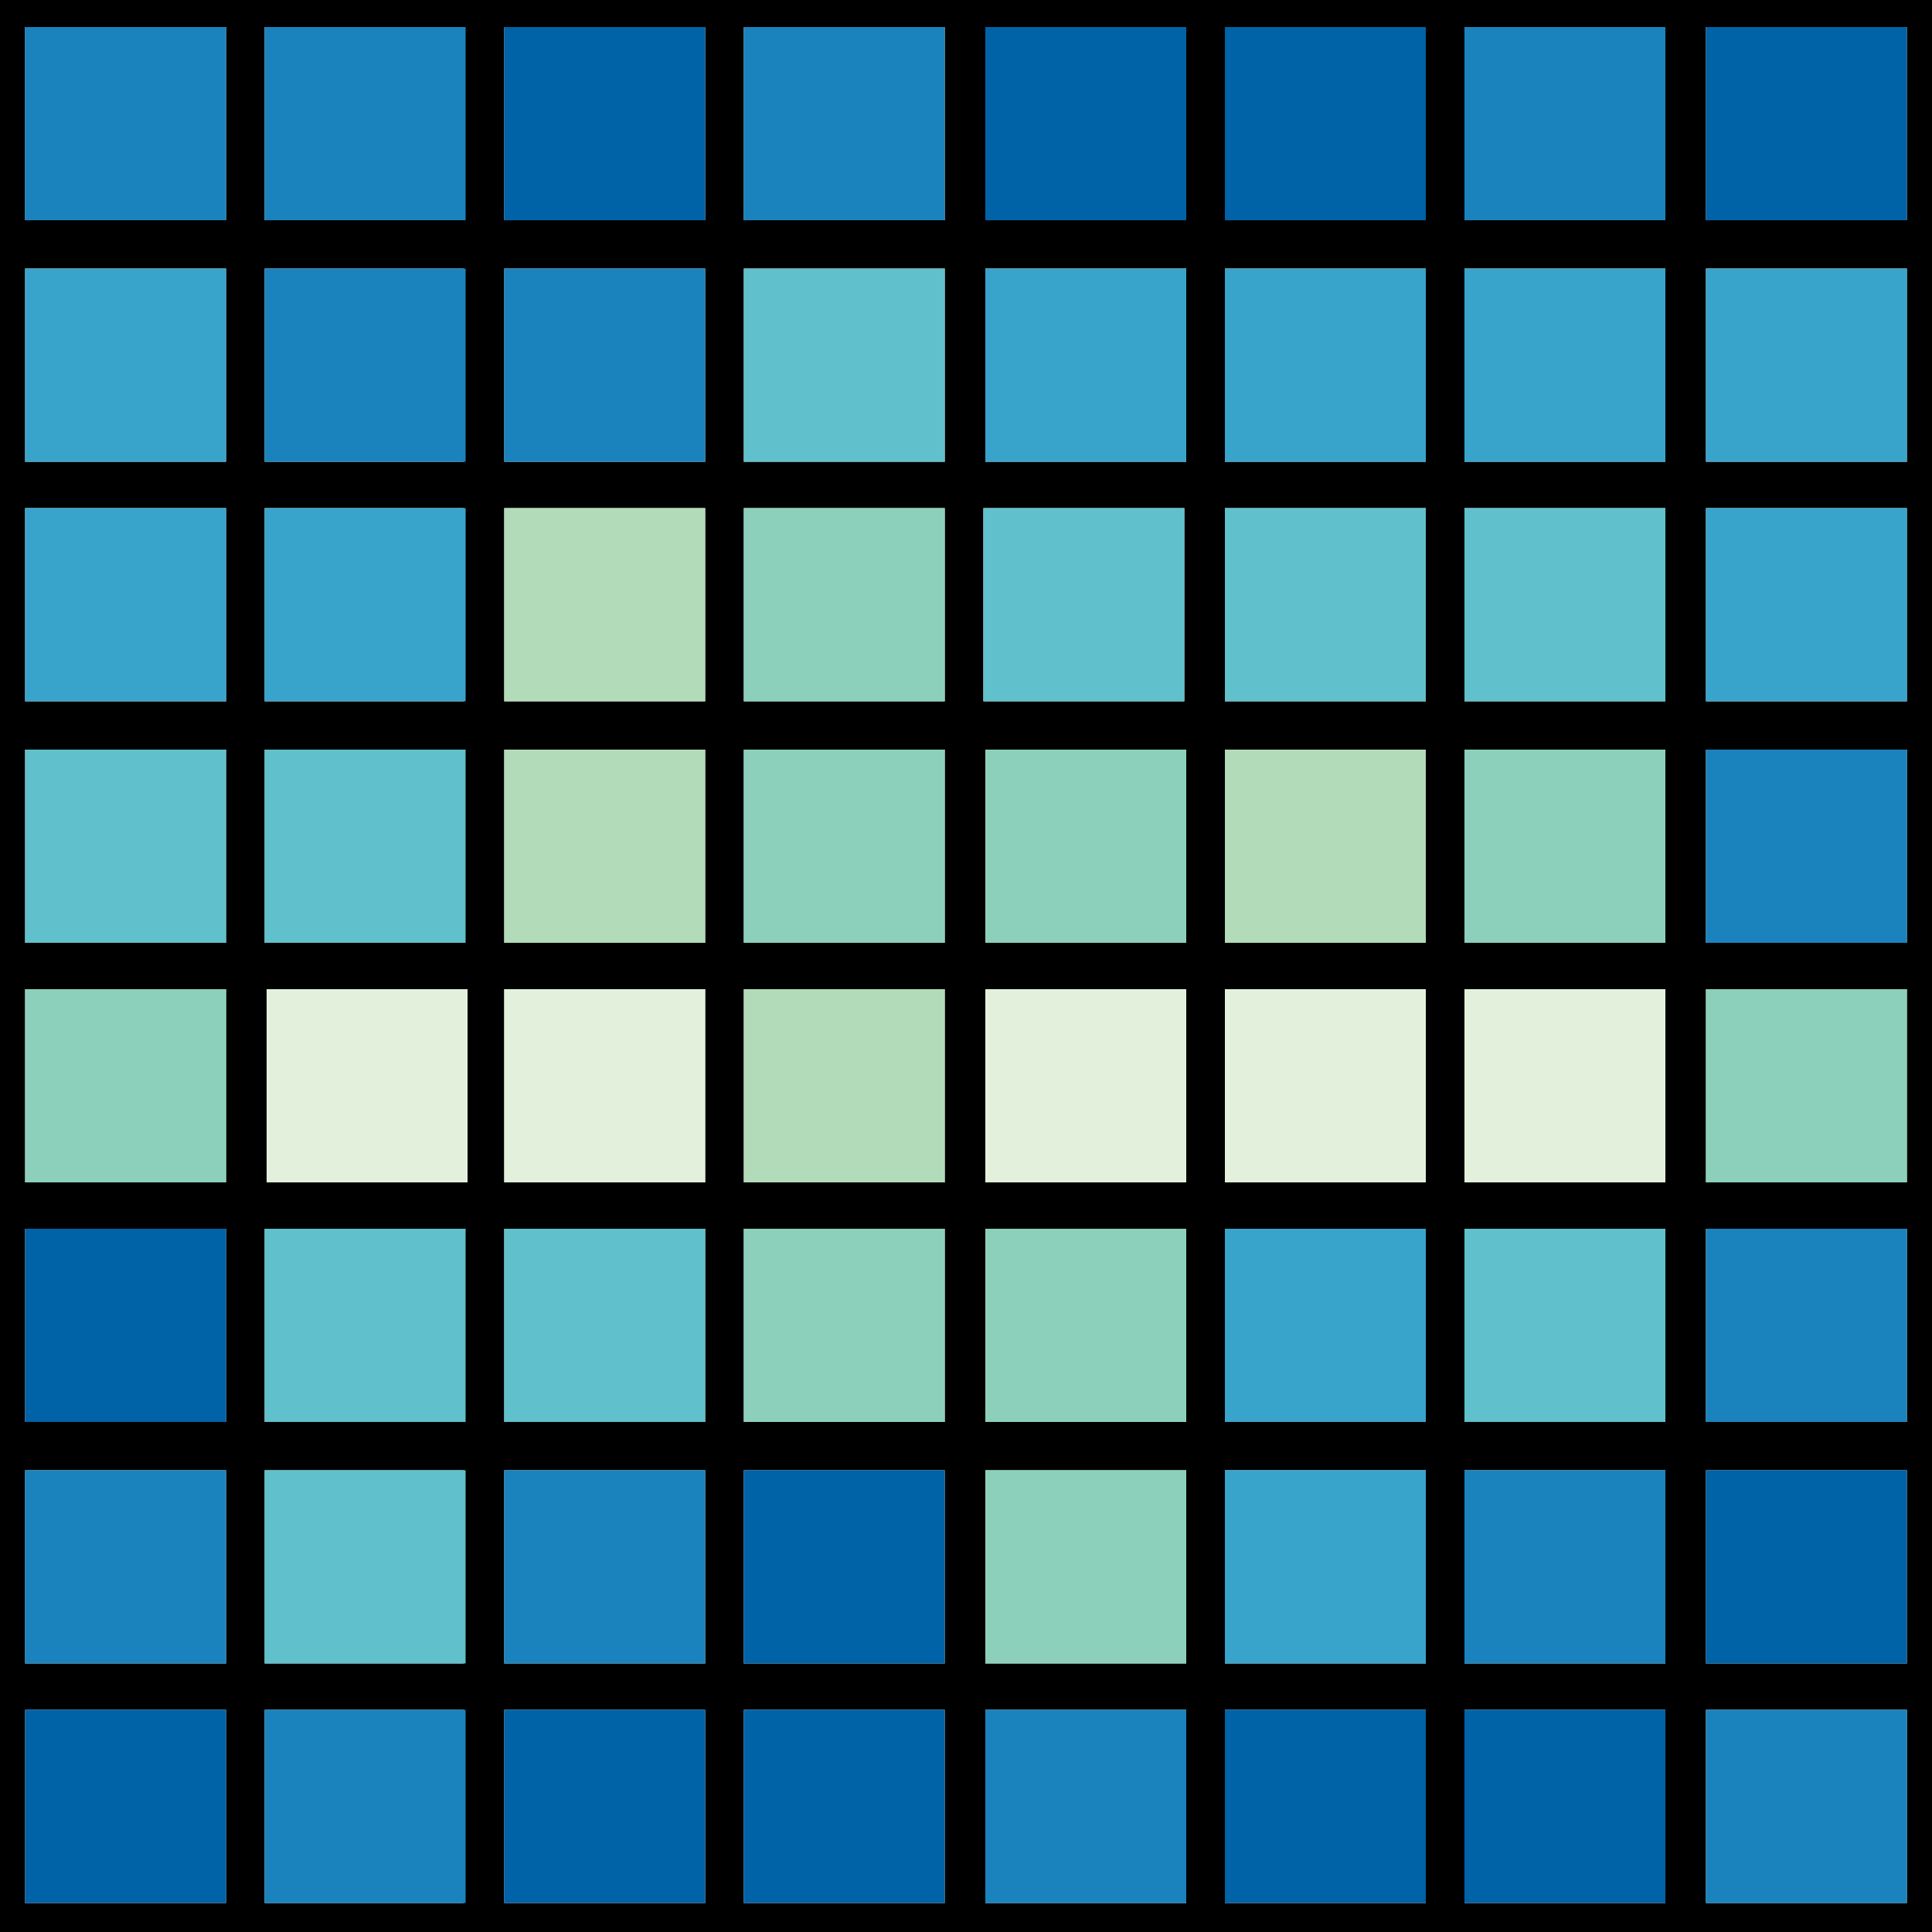
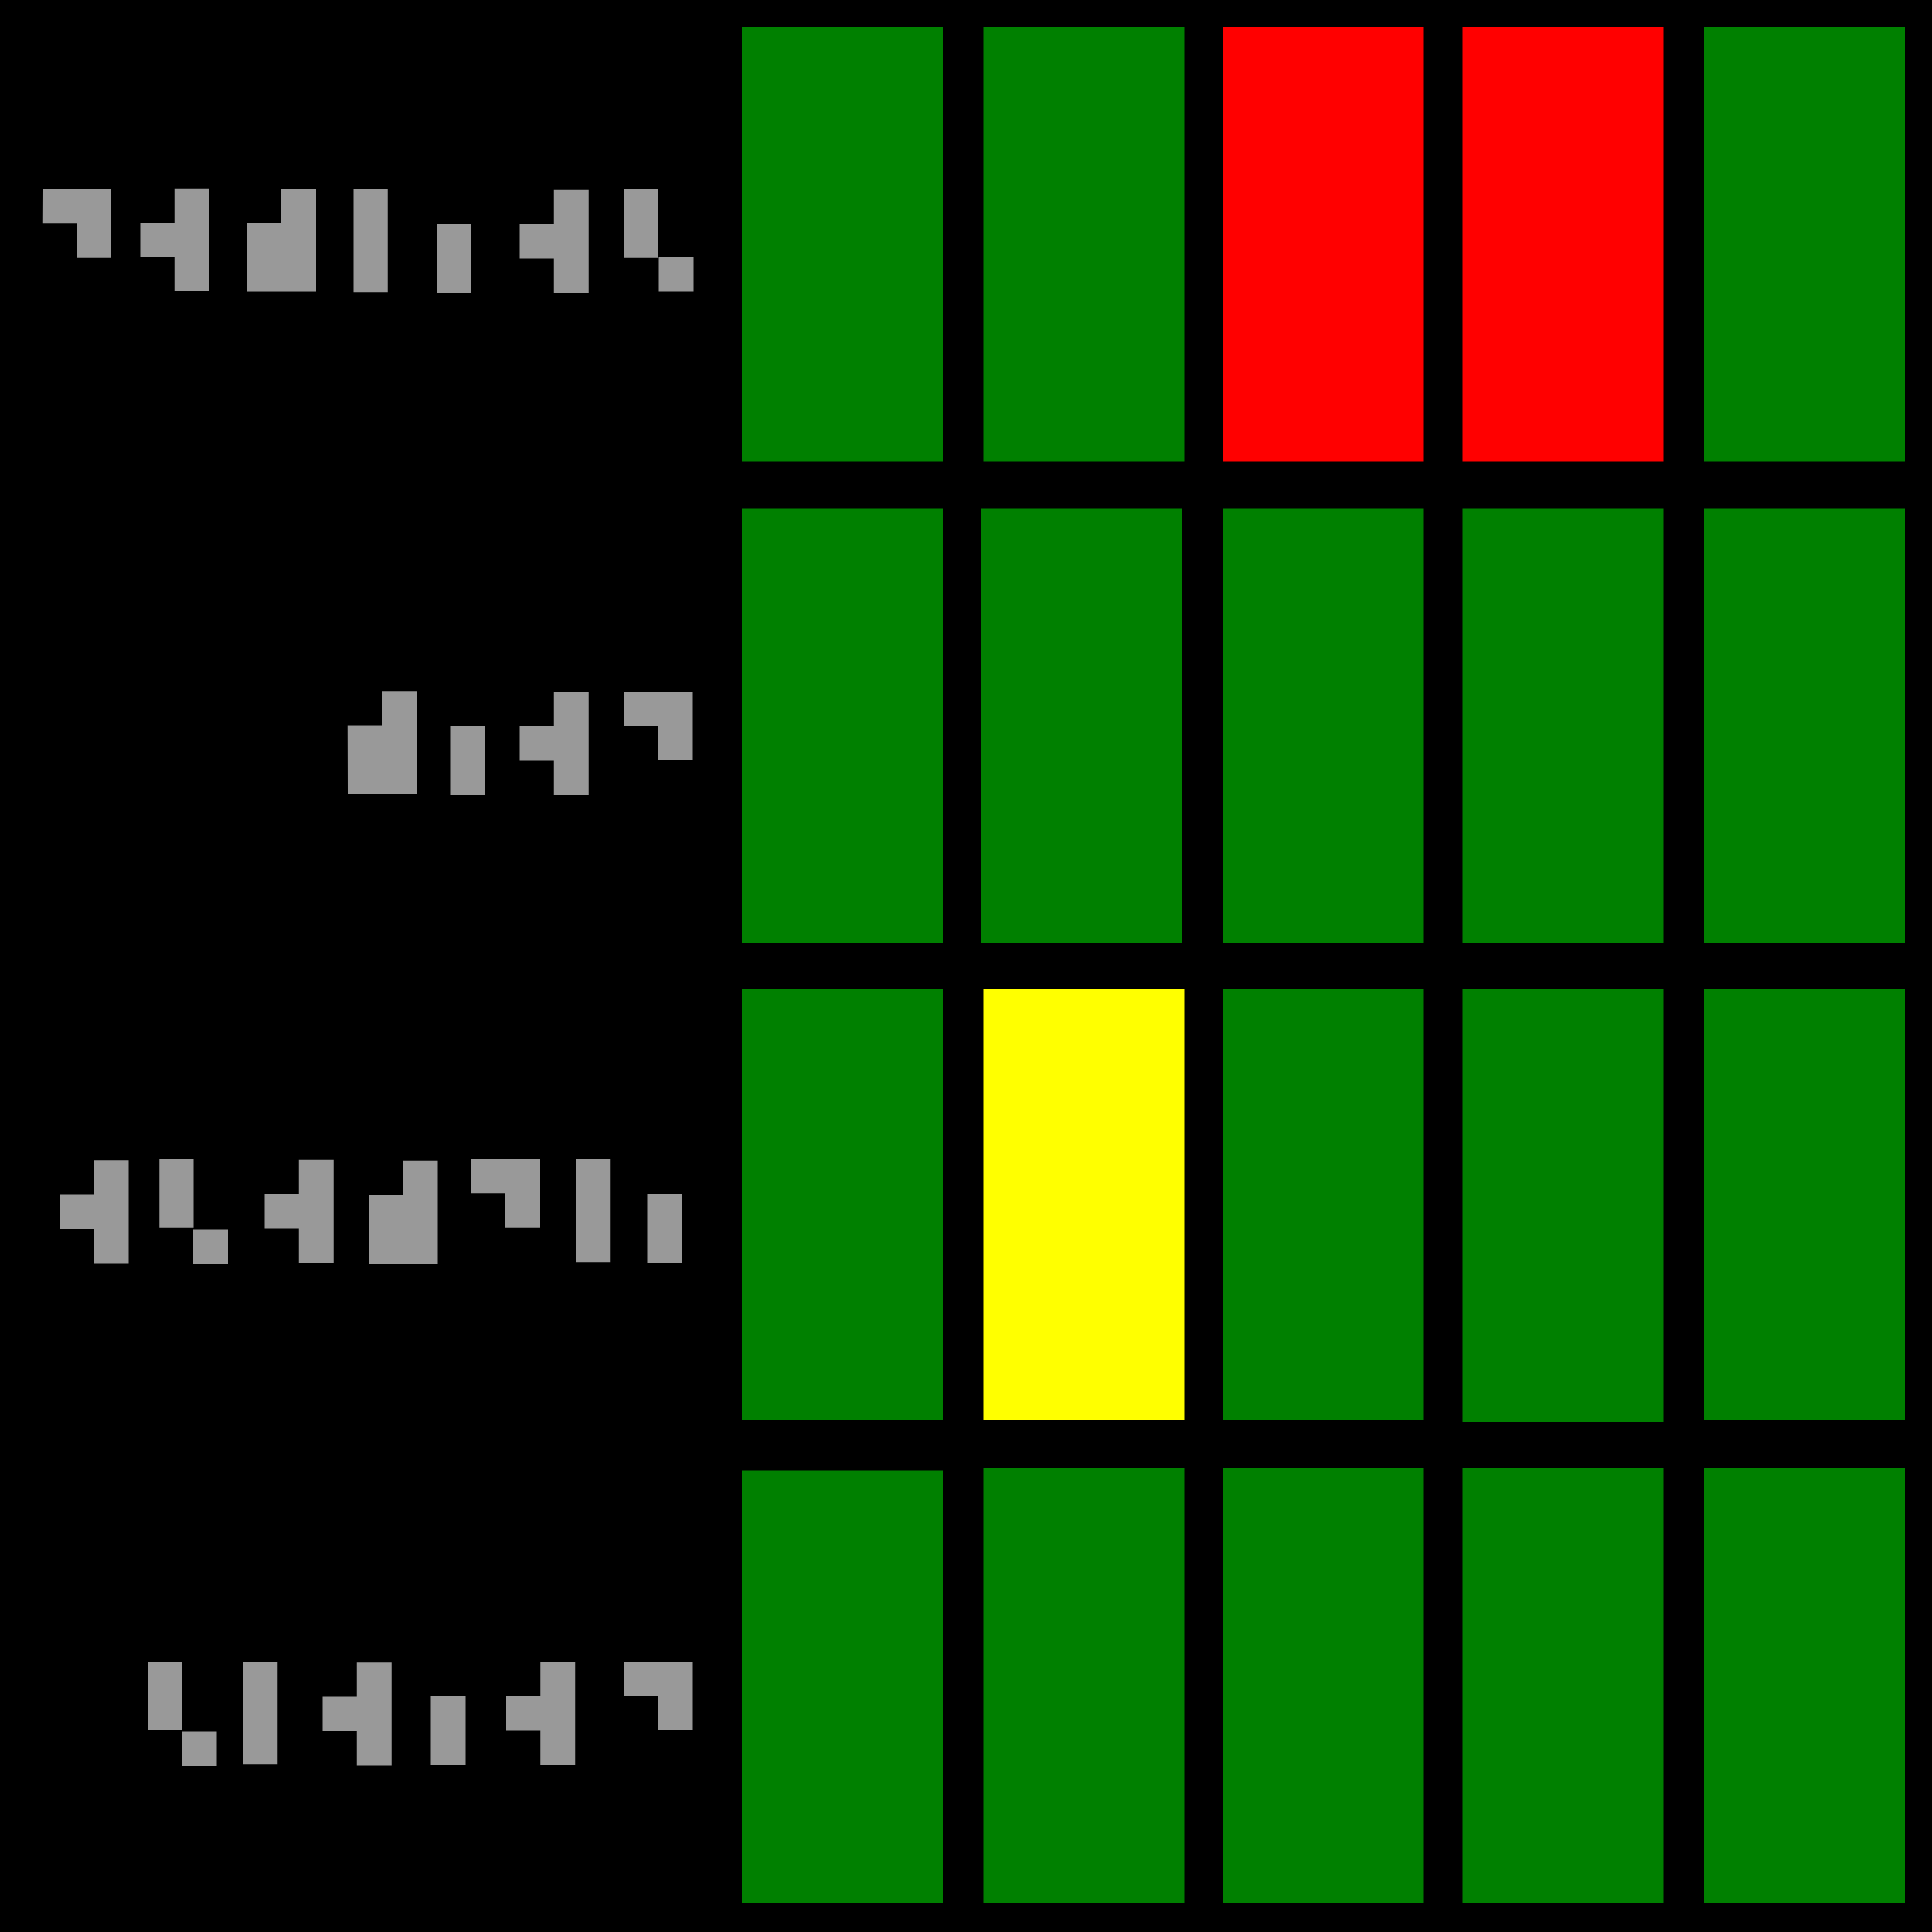
- <svg xmlns="http://www.w3.org/2000/svg" version="1.1" id="Layer_1" x="0px" y="0px" width="100px" height="100px" viewBox="0 0 100 100" enable-background="new 0 0 100 100" xml:space="preserve">
-   <g>
-     <path d="M-0.2-0.2v100.4h100.4V-0.2H-0.2z M13.7,1.4H24v10H13.7V1.4z M13.7,13.9H24v10H13.7V13.9z M13.7,26.3H24v10H13.7V26.3z    M13.7,38.8H24v10H13.7V38.8z M11.7,98.5H1.3v-10h10.4V98.5z M11.7,86.1H1.3v-10h10.4V86.1z M11.7,73.6H1.3v-10h10.4V73.6z    M11.7,61.2H1.3v-10h10.4V61.2z M11.7,48.8H1.3v-10h10.4V48.8z M11.7,36.3H1.3v-10h10.4V36.3z M11.7,23.9H1.3v-10h10.4V23.9z    M11.7,11.4H1.3v-10h10.4V11.4z M24,98.5H13.7v-10H24V98.5z M24,86.1H13.7v-10H24V86.1z M24,73.6H13.7v-10H24V73.6z M24.1,61.2   H13.8v-10h10.4V61.2z M36.5,98.5H26.1v-10h10.4V98.5z M36.5,86.1H26.1v-10h10.4V86.1z M36.5,73.6H26.1v-10h10.4V73.6z M36.5,61.2   H26.1v-10h10.4V61.2z M36.5,48.8H26.1v-10h10.4V48.8z M36.5,36.3H26.1v-10h10.4V36.3z M36.5,23.9H26.1v-10h10.4V23.9z M36.5,11.4   H26.1v-10h10.4V11.4z M48.9,98.5H38.5v-10h10.4V98.5z M48.9,86.1H38.5v-10h10.4V86.1z M48.9,73.6H38.5v-10h10.4V73.6z M48.9,61.2   H38.5v-10h10.4V61.2z M48.9,48.8H38.5v-10h10.4V48.8z M48.9,36.3H38.5v-10h10.4V36.3z M48.9,23.9H38.5v-10h10.4V23.9z M48.9,11.4   H38.5v-10h10.4V11.4z M50.9,26.3h10.4v10H50.9V26.3z M51,63.6h10.4v10H51V63.6z M61.3,98.5H51v-10h10.4V98.5z M61.3,86.1H51v-10   h10.4V86.1z M61.3,61.2H51v-10h10.4V61.2z M61.3,48.8H51v-10h10.4V48.8z M61.3,23.9H51v-10h10.4V23.9z M61.3,11.4H51v-10h10.4V11.4   z M73.8,98.5H63.4v-10h10.4V98.5z M73.8,86.1H63.4v-10h10.4V86.1z M73.8,73.6H63.4v-10h10.4V73.6z M73.8,61.2H63.4v-10h10.4V61.2z    M73.8,48.8H63.4v-10h10.4V48.8z M73.8,36.3H63.4v-10h10.4V36.3z M73.8,23.9H63.4v-10h10.4V23.9z M73.8,11.4H63.4v-10h10.4V11.4z    M86.2,98.5H75.8v-10h10.4V98.5z M86.2,86.1H75.8v-10h10.4V86.1z M86.2,73.6H75.8v-10h10.4V73.6z M86.2,61.2H75.8v-10h10.4V61.2z    M86.2,48.8H75.8v-10h10.4V48.8z M86.2,36.3H75.8v-10h10.4V36.3z M86.2,23.9H75.8v-10h10.4V23.9z M86.2,11.4H75.8v-10h10.4V11.4z    M98.6,98.5H88.3v-10h10.4V98.5z M98.6,86.1H88.3v-10h10.4V86.1z M98.6,73.6H88.3v-10h10.4V73.6z M98.6,61.2H88.3v-10h10.4V61.2z    M98.6,48.8H88.3v-10h10.4V48.8z M98.6,36.3H88.3v-10h10.4V36.3z M98.6,23.9H88.3v-10h10.4V23.9z M98.6,11.4H88.3v-10h10.4V11.4z" />
-     <rect x="26.1" y="1.4" fill="#0062A7" width="10.4" height="10" />
-     <rect x="26.1" y="13.9" fill="#1A83BD" width="10.4" height="10" />
-     <rect x="26.1" y="26.3" fill="#B2DBB9" width="10.4" height="10" />
-     <rect x="26.1" y="38.8" fill="#B2DBB9" width="10.4" height="10" />
-     <rect x="26.1" y="88.5" fill="#0062A7" width="10.4" height="10" />
-     <rect x="26.1" y="51.2" fill="#E3F1DC" width="10.4" height="10" />
-     <rect x="13.8" y="51.2" fill="#E3F1DC" width="10.4" height="10" />
-     <rect x="26.1" y="63.6" fill="#60C0CB" width="10.4" height="10" />
-     <rect x="26.1" y="76.1" fill="#1A83BD" width="10.4" height="10" />
-     <rect x="1.3" y="1.4" fill="#1A83BD" width="10.4" height="10" />
-     <rect x="1.3" y="13.9" fill="#39A4CB" width="10.4" height="10" />
-     <rect x="1.3" y="26.3" fill="#39A4CB" width="10.4" height="10" />
-     <rect x="1.3" y="38.8" fill="#60C0CB" width="10.4" height="10" />
-     <rect x="1.3" y="88.5" fill="#0062A7" width="10.4" height="10" />
-     <rect x="1.3" y="51.2" fill="#8CD0BC" width="10.4" height="10" />
-     <rect x="1.3" y="63.6" fill="#0062A7" width="10.4" height="10" />
-     <rect x="1.3" y="76.1" fill="#1A83BD" width="10.4" height="10" />
-     <rect x="13.7" y="1.4" fill="#1A83BD" width="10.4" height="10" />
-     <rect x="13.7" y="13.9" fill="#1A83BD" width="10.4" height="10" />
-     <rect x="13.7" y="26.3" fill="#39A4CB" width="10.4" height="10" />
-     <rect x="13.7" y="38.8" fill="#60C0CB" width="10.4" height="10" />
-     <rect x="13.7" y="88.5" fill="#1A83BD" width="10.4" height="10" />
-     <rect x="13.7" y="63.6" fill="#60C0CB" width="10.4" height="10" />
-     <rect x="13.7" y="76.1" fill="#60C0CB" width="10.4" height="10" />
-     <rect x="38.5" y="1.4" fill="#1A83BD" width="10.4" height="10" />
-     <rect x="38.5" y="13.9" fill="#60C0CB" width="10.4" height="10" />
-     <rect x="38.5" y="26.3" fill="#8CD0BC" width="10.4" height="10" />
-     <rect x="38.5" y="38.8" fill="#8CD0BC" width="10.4" height="10" />
-     <rect x="38.5" y="88.5" fill="#0062A7" width="10.4" height="10" />
-     <rect x="38.5" y="51.2" fill="#B2DBB9" width="10.4" height="10" />
-     <rect x="38.5" y="63.6" fill="#8CD0BC" width="10.4" height="10" />
-     <rect x="38.5" y="76.1" fill="#0062A7" width="10.4" height="10" />
-     <rect x="51" y="1.4" fill="#0062A7" width="10.4" height="10" />
-     <rect x="51" y="13.9" fill="#39A4CB" width="10.4" height="10" />
-     <rect x="51" y="38.8" fill="#8CD0BC" width="10.4" height="10" />
-     <rect x="51" y="88.5" fill="#1A83BD" width="10.4" height="10" />
-     <rect x="51" y="51.2" fill="#E3F1DC" width="10.4" height="10" />
-     <rect x="51" y="76.1" fill="#8CD0BC" width="10.4" height="10" />
-     <rect x="63.4" y="1.4" fill="#0062A7" width="10.4" height="10" />
-     <rect x="63.4" y="13.9" fill="#39A4CB" width="10.4" height="10" />
-     <rect x="63.4" y="26.3" fill="#60C0CB" width="10.4" height="10" />
-     <rect x="50.9" y="26.3" fill="#60C0CB" width="10.4" height="10" />
-     <rect x="63.4" y="38.8" fill="#B2DBB9" width="10.4" height="10" />
-     <rect x="63.4" y="88.5" fill="#0062A7" width="10.4" height="10" />
-     <rect x="63.4" y="51.2" fill="#E3F1DC" width="10.4" height="10" />
-     <rect x="63.4" y="63.6" fill="#39A4CB" width="10.4" height="10" />
-     <rect x="63.4" y="76.1" fill="#39A4CB" width="10.4" height="10" />
-     <rect x="75.8" y="1.4" fill="#1A83BD" width="10.4" height="10" />
-     <rect x="75.8" y="13.9" fill="#39A4CB" width="10.4" height="10" />
-     <rect x="75.8" y="26.3" fill="#60C0CB" width="10.4" height="10" />
-     <rect x="75.8" y="38.8" fill="#8CD0BC" width="10.4" height="10" />
-     <rect x="75.8" y="88.5" fill="#0062A7" width="10.4" height="10" />
-     <rect x="75.8" y="51.2" fill="#E3F1DC" width="10.4" height="10" />
-     <rect x="51" y="63.6" fill="#8CD0BC" width="10.4" height="10" />
-     <rect x="75.8" y="63.6" fill="#60C0CB" width="10.4" height="10" />
-     <rect x="75.8" y="76.1" fill="#1A83BD" width="10.4" height="10" />
-     <rect x="88.3" y="13.9" fill="#39A4CB" width="10.4" height="10" />
-     <rect x="88.3" y="26.3" fill="#39A4CB" width="10.4" height="10" />
-     <rect x="88.3" y="38.8" fill="#1A83BD" width="10.4" height="10" />
-     <rect x="88.3" y="88.5" fill="#1A83BD" width="10.4" height="10" />
-     <rect x="88.3" y="51.2" fill="#8CD0BC" width="10.4" height="10" />
-     <rect x="88.3" y="63.6" fill="#1A83BD" width="10.4" height="10" />
-     <rect x="88.3" y="76.1" fill="#0062A7" width="10.4" height="10" />
-     <rect x="88.3" y="1.4" fill="#0062A7" width="10.4" height="10" />
+ <svg xmlns="http://www.w3.org/2000/svg" enable-background="new 0 0 100 100" xml:space="preserve" height="100px" viewBox="0 0 100 100" width="100px" version="1.1" y="0px" x="0px">
+   <rect height="100" width="100" y="-5.44e-15" x="0" />
+   <g fill="#008000">
+     <rect height="22.5" width="10.4" y="1.4" x="38.4" />
+     <rect height="22.5" width="10.4" y="26.3" x="38.4" />
+     <rect height="22.4" width="10.4" y="76.1" x="38.4" />
+     <rect height="22.3" width="10.4" y="51.2" x="38.4" />
+     <rect height="22.5" width="10.4" y="1.4" x="50.9" />
+     <rect height="22.5" width="10.4" y="76" x="50.9" />
+   </g>
+   <rect height="22.3" width="10.4" y="51.2" x="50.9" fill="#ff0" />
+   <rect height="22.5" width="10.4" y="1.4" x="63.3" fill="#f00" />
+   <g fill="#008000">
+     <rect height="22.5" width="10.4" y="26.3" x="63.3" />
+     <rect height="22.5" width="10.4" y="26.3" x="50.8" />
+     <rect height="22.5" width="10.4" y="76" x="63.3" />
+     <rect height="22.3" width="10.4" y="51.2" x="63.3" />
+   </g>
+   <rect height="22.5" width="10.4" y="1.4" x="75.7" fill="#f00" />
+   <g fill="#008000">
+     <rect height="22.5" width="10.4" y="26.3" x="75.7" />
+     <rect height="22.5" width="10.4" y="76" x="75.7" />
+     <rect height="22.4" width="10.4" y="51.2" x="75.7" />
+     <rect height="22.5" width="10.4" y="26.3" x="88.2" />
+     <rect height="22.5" width="10.4" y="76" x="88.2" />
+     <rect height="22.3" width="10.4" y="51.2" x="88.2" />
+     <rect height="22.5" width="10.4" y="1.4" x="88.2" />
+   </g>
+   <g fill-rule="evenodd" fill="#999">
+     <path d="m32.3 35.8h3.56v3.55h-1.8v-1.78h-1.77z" />
+     <path d="m26.9 37.6h1.77v-1.77h1.8v5.33h-1.8v-1.78h-1.77z" />
+     <path d="m23.3 37.6h1.8v3.56h-1.8z" />
+     <path d="m18 41.1h3.56v-5.33h-1.8v1.77h-1.77z" />
+     <path d="m24.4 60h3.56v3.55h-1.8v-1.78h-1.77z" />
+     <path d="m13.7 61.8h1.77v-1.77h1.8v5.33h-1.8v-1.78h-1.77z" />
+     <path d="m33.5 61.8h1.8v3.56h-1.8z" />
+     <path d="m19.1 65.4h3.56v-5.33h-1.8v1.77h-1.77z" />
+     <path d="m29.8 60h1.77v5.33h-1.77z" />
+     <path d="m3.09 63.6h1.77v1.78h1.8v-5.33h-1.8v1.77h-1.77z" />
+     <path d="m8.25 60h1.77v3.55h-1.77z" />
+     <path d="m10 65.4h1.8v-1.78h-1.8v1.78z" />
+     <path d="m32.3 86h3.56v3.55h-1.8v-1.78h-1.77z" />
+     <path d="m26.2 87.8h1.77v-1.77h1.8v5.33h-1.8v-1.78h-1.77z" />
+     <path d="m22.3 87.8h1.8v3.56h-1.8z" />
+     <path d="m12.6 86h1.77v5.33h-1.77z" />
+     <path d="m16.7 89.6h1.77v1.78h1.8v-5.33h-1.8v1.77h-1.77z" />
+     <path d="m7.65 86h1.77v3.55h-1.77z" />
+     <path d="m9.42 91.4h1.8v-1.78h-1.8v1.78z" />
+     <path d="m2.2 9.8h3.56v3.55h-1.8v-1.78h-1.77z" />
+     <path d="m26.9 11.6h1.77v-1.77h1.8v5.33h-1.8v-1.78h-1.77z" />
+     <path d="m22.6 11.6h1.8v3.56h-1.8z" />
+     <path d="m12.8 15.1h3.56v-5.33h-1.8v1.77h-1.77z" />
+     <path d="m18.3 9.8h1.77v5.33h-1.77z" />
+     <path d="m7.26 13.3h1.77v1.78h1.8v-5.33h-1.8v1.77h-1.77z" />
+     <path d="m32.3 9.8h1.77v3.55h-1.77z" />
+     <path d="m34.1 15.1h1.8v-1.78h-1.8v1.78z" />
  </g>
</svg>
